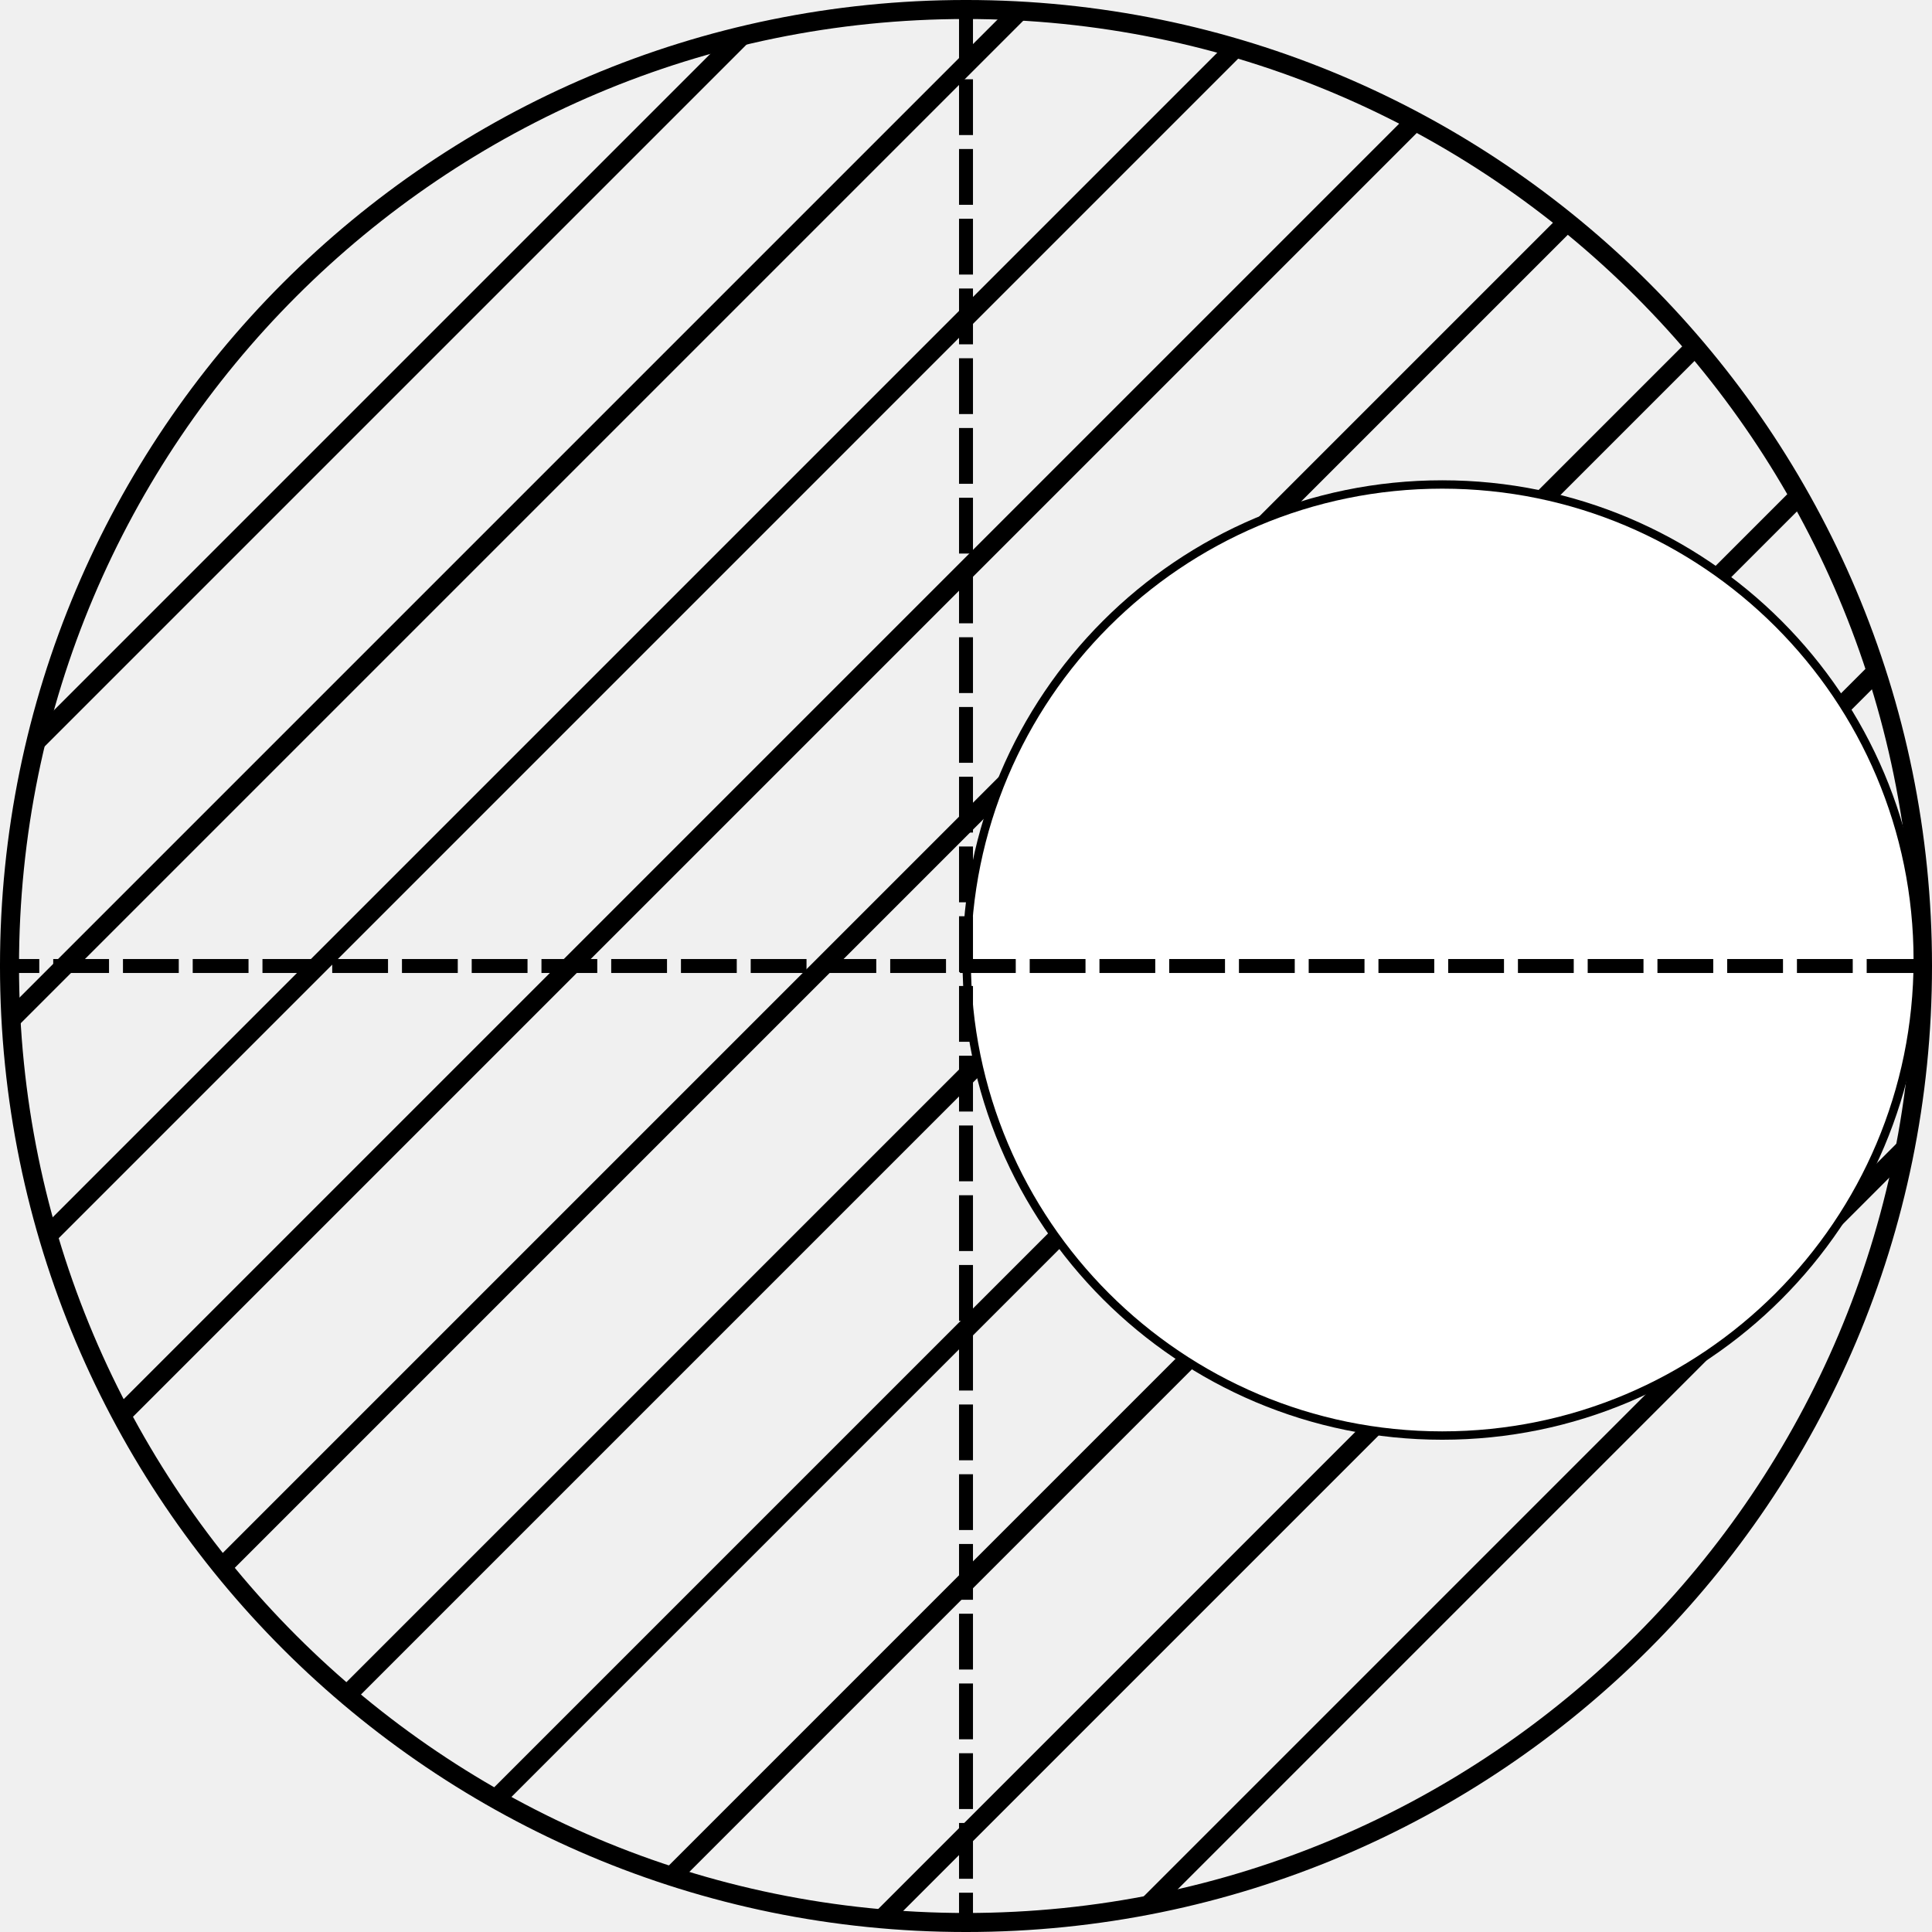
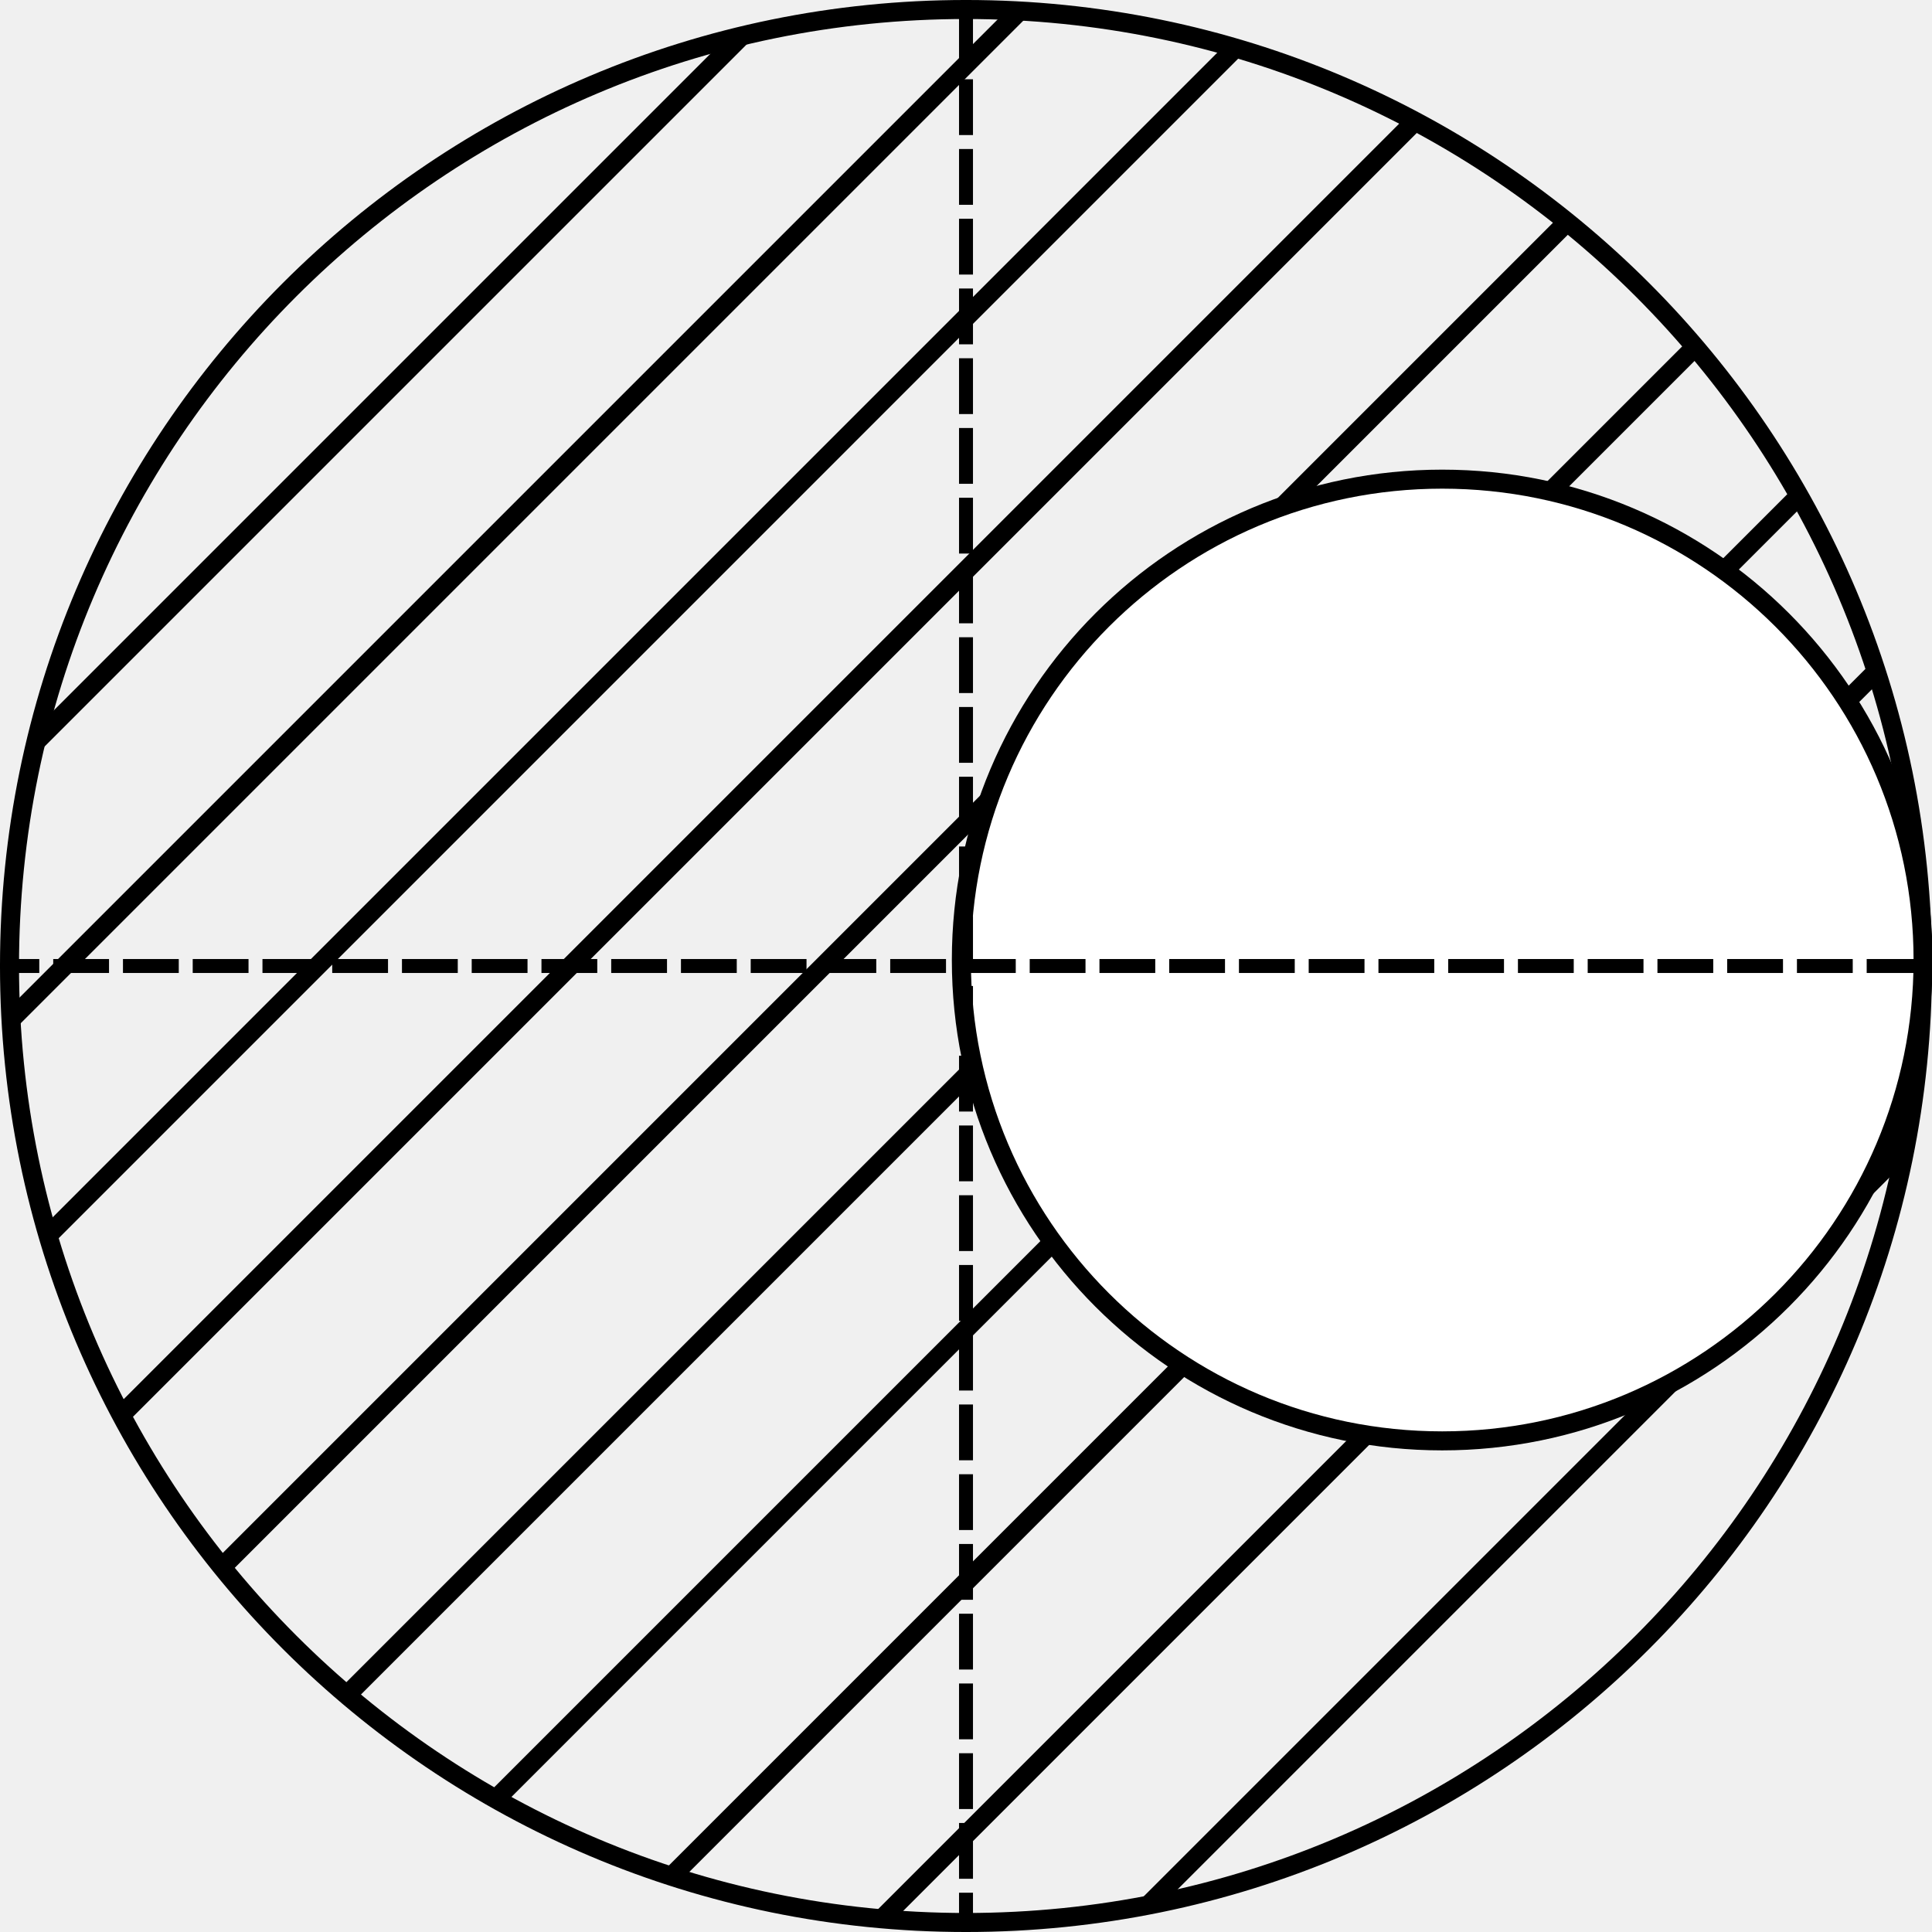
<svg xmlns="http://www.w3.org/2000/svg" width="152.347" height="152.347" viewBox="0 0 152.347 152.347" version="1.1" id="svg1">
  <defs id="defs1" />
  <g id="layer1" transform="translate(-76.36865,-35.69068)">
    <g id="g5" style="stroke-width:1.5;stroke-dasharray:none">
      <circle style="font-variation-settings:normal;opacity:1;fill:#000000;fill-opacity:0;fill-rule:evenodd;stroke:#000000;stroke-width:1.5;stroke-linecap:butt;stroke-linejoin:miter;stroke-miterlimit:3.2;stroke-dasharray:none;stroke-dashoffset:0;stroke-opacity:1;paint-order:stroke fill markers;stop-color:#000000;stop-opacity:1" id="path1" cx="152.542" cy="111.864" r="75.424" />
      <path style="fill:none;stroke:#000000;stroke-width:1.5;stroke-dasharray:none" d="M 134.821,38.559 79.233,94.147 m -1.988,21.929 79.51,-79.51 m 17.013,2.928 -93.593,93.594 m 5.769,14.172 L 187.938,45.264 M 199.939,53.203 93.879,159.263 M 103.73,169.352 210.03,63.053 m 8.192,11.749 -102.742,102.742 m 13.861,6.079 L 224.3,88.663 m 3.366,16.575 -81.751,81.751 m 21.03,-1.09 59.627,-59.627" id="path5" />
    </g>
-     <circle style="font-variation-settings:normal;opacity:1;fill:#ffffff;fill-opacity:1;fill-rule:evenodd;stroke:#000000;stroke-width:1.32;stroke-linecap:butt;stroke-linejoin:miter;stroke-miterlimit:3.2;stroke-dasharray:none;stroke-dashoffset:0;stroke-opacity:1;paint-order:stroke fill markers;stop-color:#000000;stop-opacity:1" id="path6" cx="190.094" cy="111.392" r="37.168" />
+     <circle style="font-variation-settings:normal;opacity:1;fill:#ffffff;fill-opacity:1;fill-rule:evenodd;stroke:#000000;stroke-width:3;stroke-linecap:butt;stroke-linejoin:miter;stroke-miterlimit:3.2;stroke-dasharray:none;stroke-dashoffset:0;stroke-opacity:1;paint-order:stroke fill markers;stop-color:#000000;stop-opacity:1" id="path6" cx="190.094" cy="111.392" r="37.168" />
  </g>
  <path style="font-variation-settings:normal;opacity:1;fill:none;fill-opacity:1;stroke:#000000;stroke-width:1.1;stroke-linecap:butt;stroke-linejoin:miter;stroke-miterlimit:4;stroke-dasharray:4.4, 1.1;stroke-dashoffset:0;stroke-opacity:1;stop-color:#000000;stop-opacity:1" d="M 76.174,0.75 V 151.597" id="path2" />
  <path style="font-variation-settings:normal;opacity:1;fill:none;fill-opacity:1;stroke:#000000;stroke-width:1.1;stroke-linecap:butt;stroke-linejoin:miter;stroke-miterlimit:4;stroke-dasharray:4.4, 1.1;stroke-dashoffset:0;stroke-opacity:1;stop-color:#000000;stop-opacity:1" d="M 151.597,76.174 H 0.75" id="path3" />
</svg>
